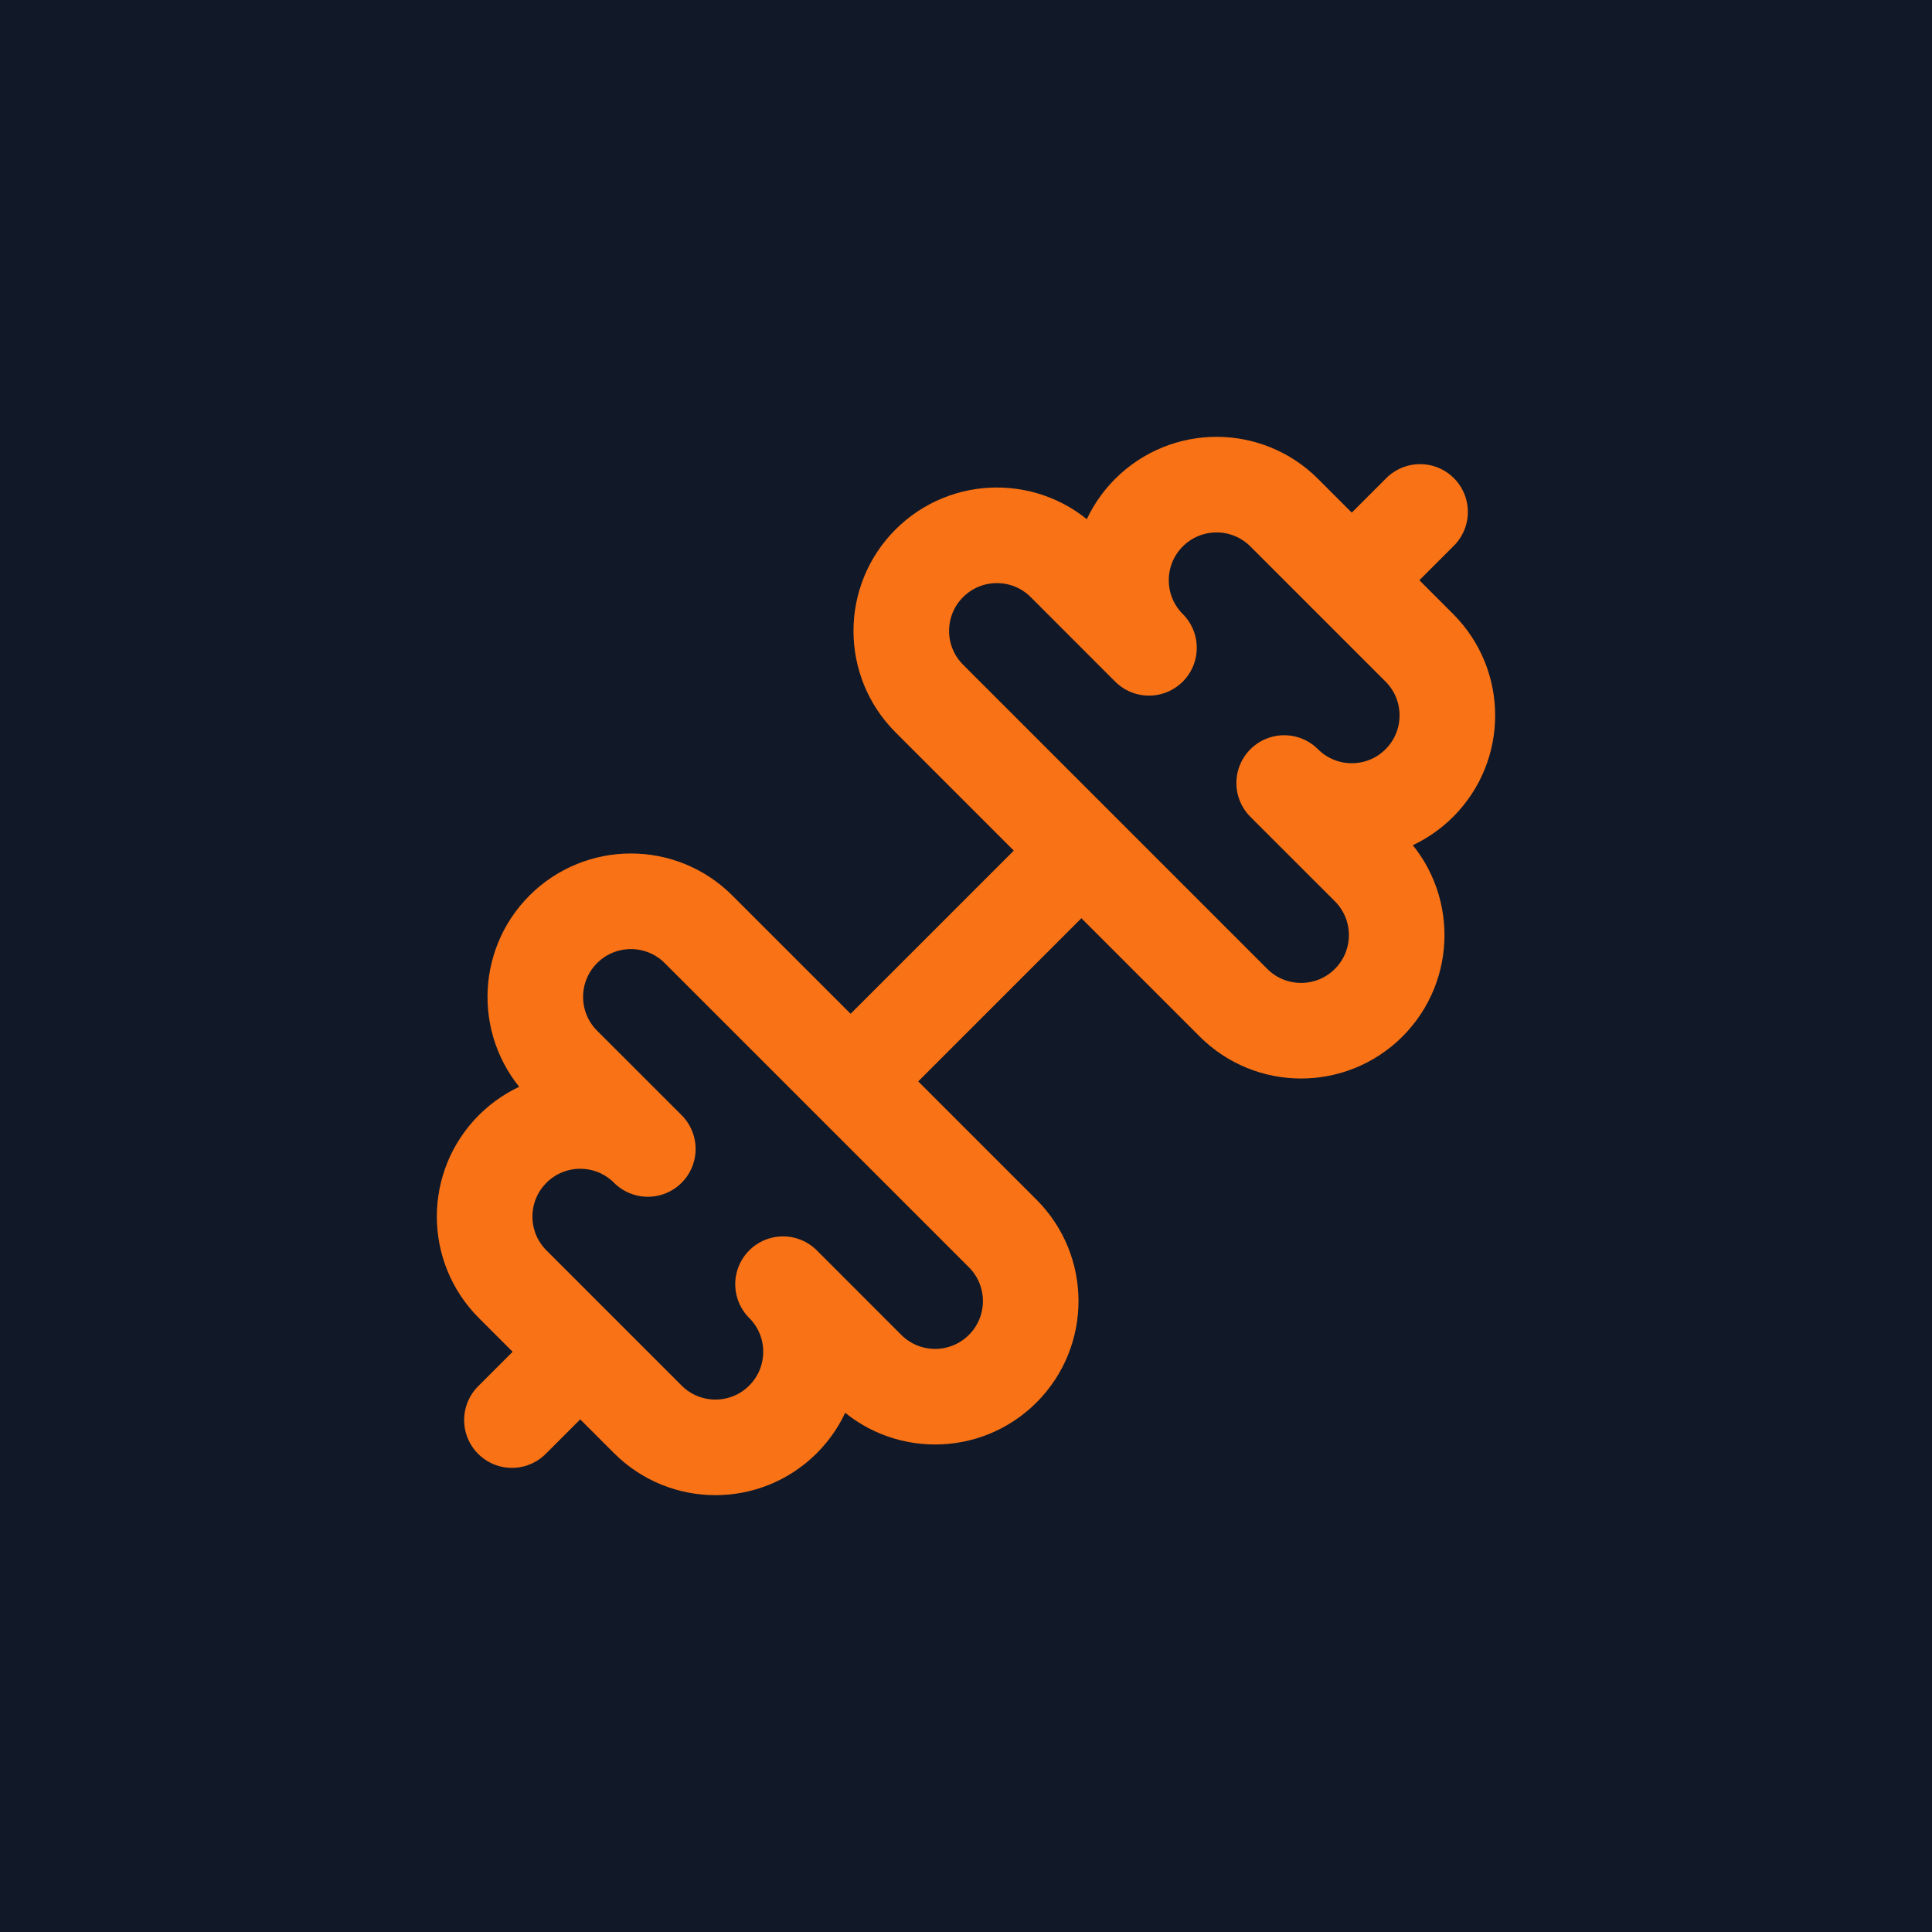
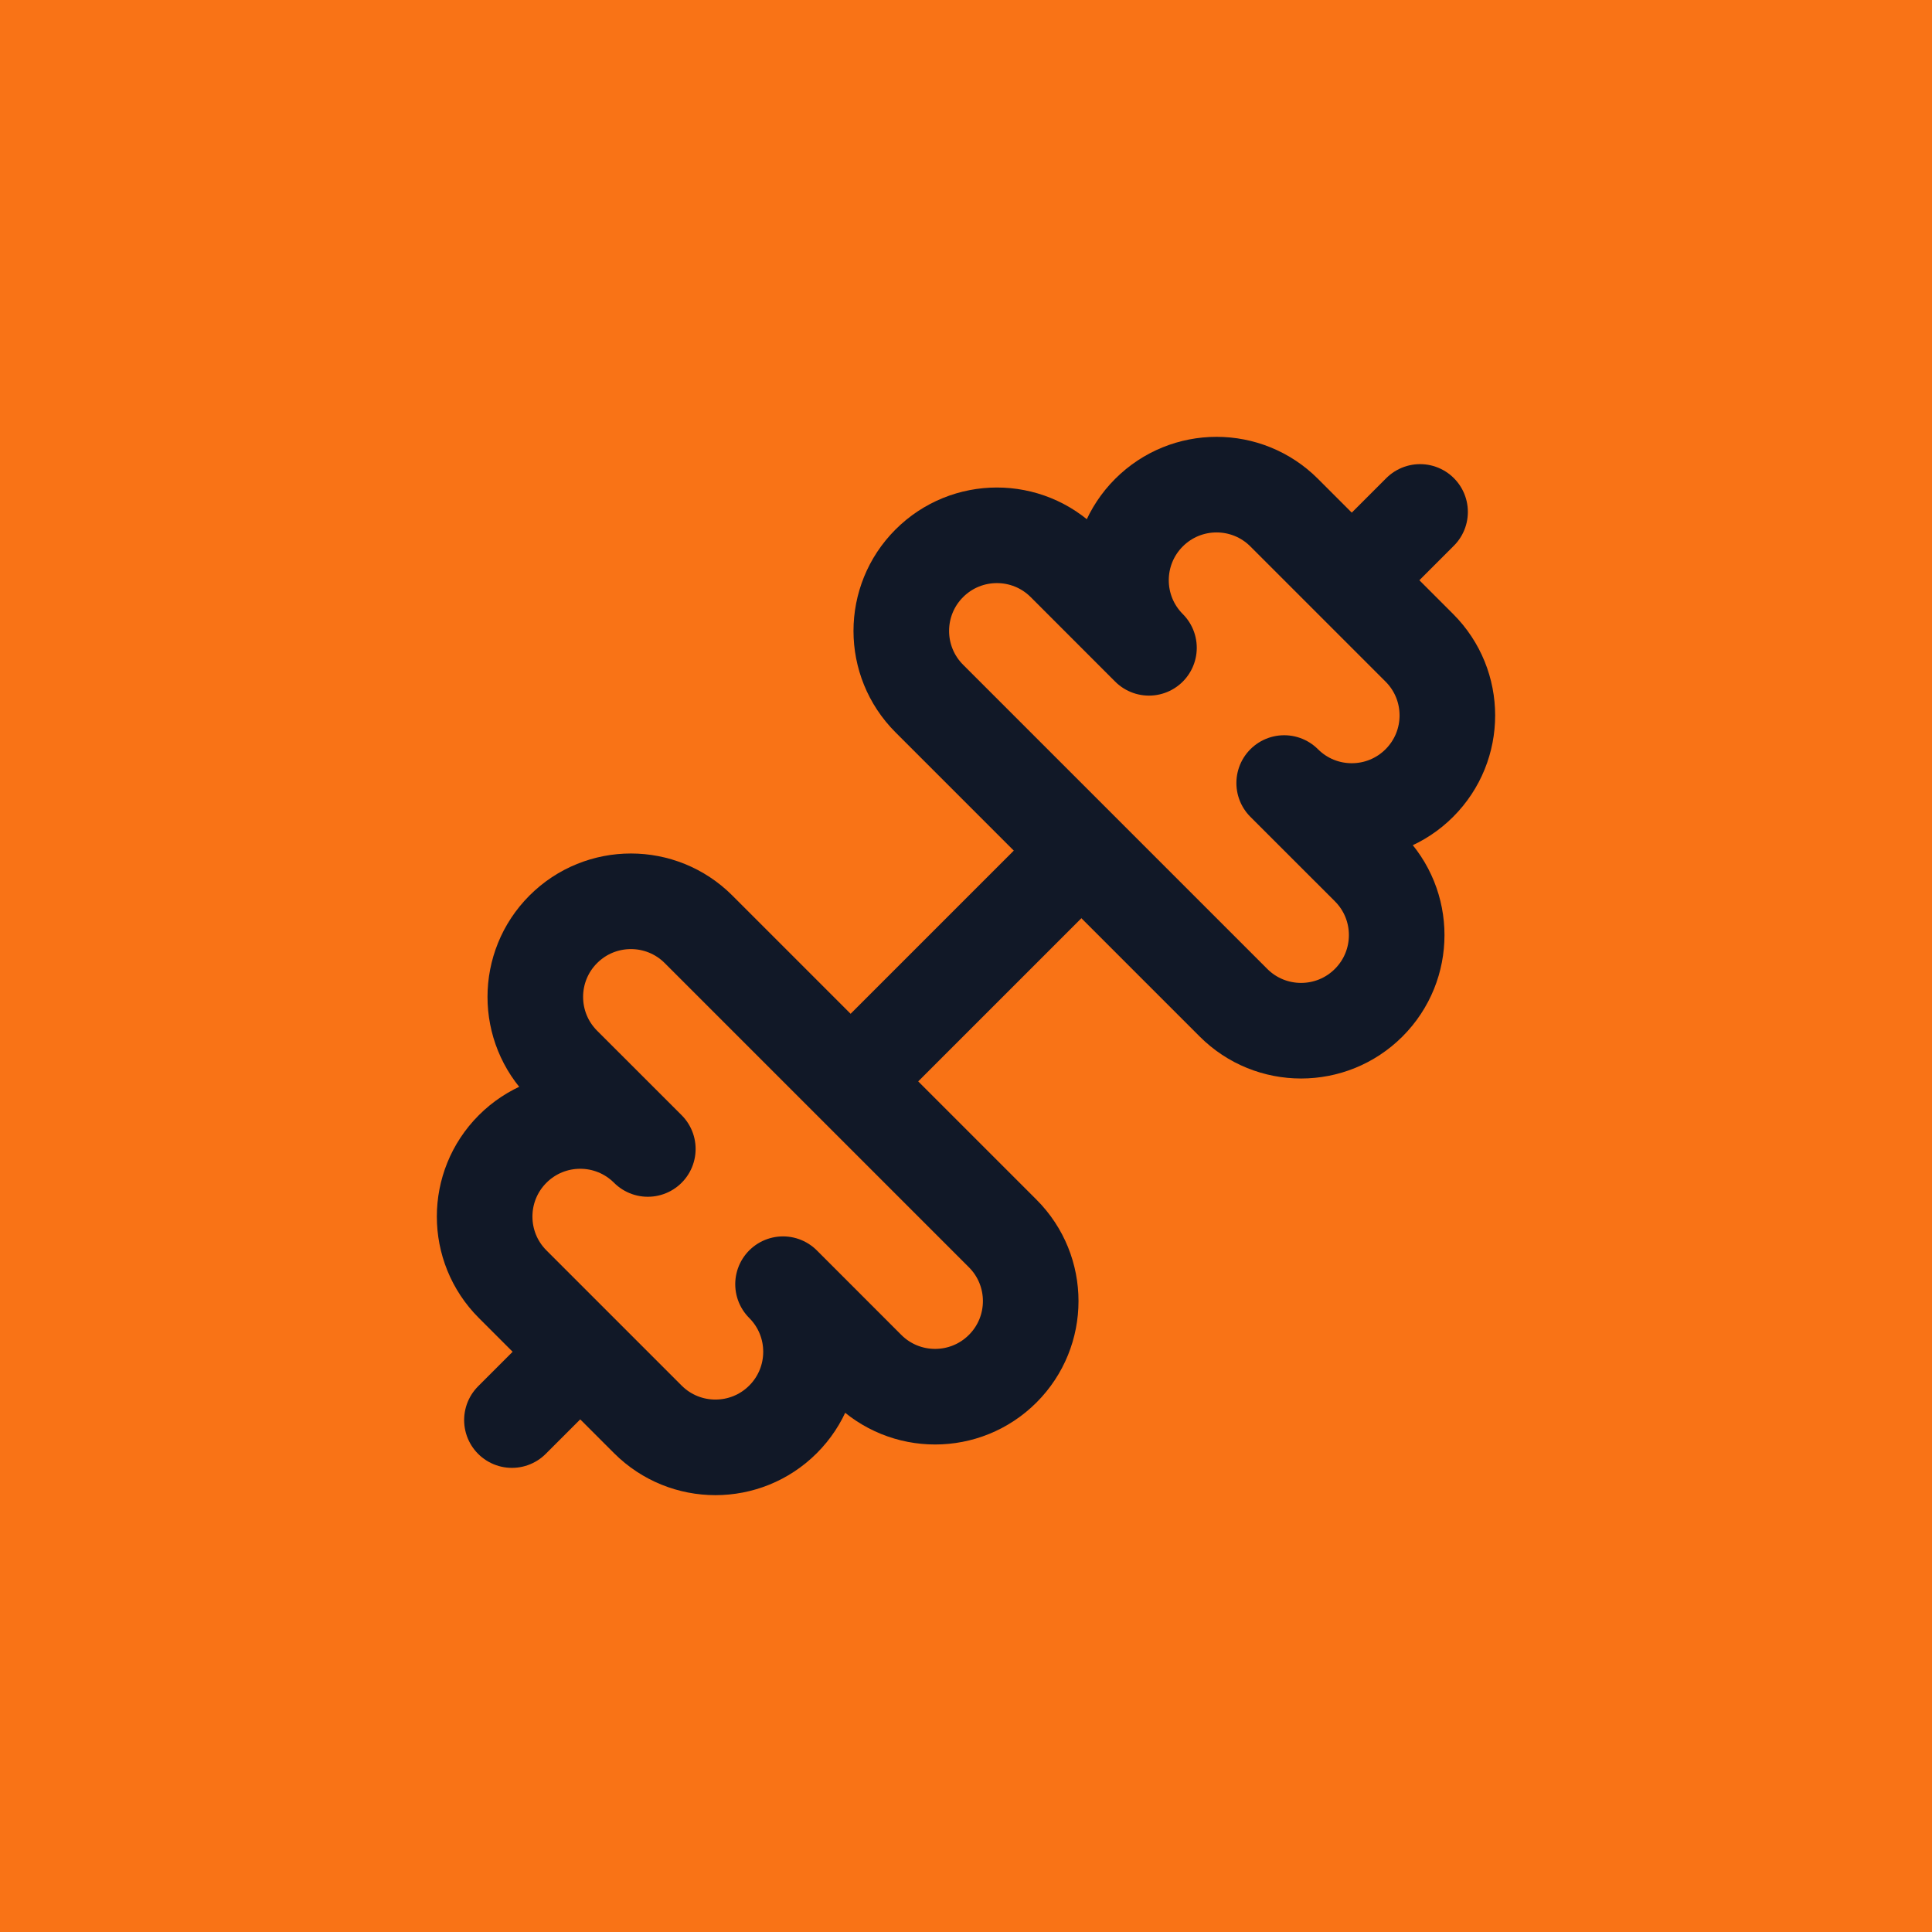
<svg xmlns="http://www.w3.org/2000/svg" width="512" height="512" viewBox="0 0 512 512">
-   <rect width="512" height="512" fill="#111827" />
-   <g transform="translate(104 104) scale(12.66667)" fill="none" stroke="#f97316" stroke-width="2" stroke-linecap="round" stroke-linejoin="round">
+   <rect width="512" height="512" fill="#f97316" />
+   <g transform="translate(104 104) scale(12.66667)" fill="none" stroke="#111827" stroke-width="2" stroke-linecap="round" stroke-linejoin="round">
    <path d="M17.596 12.768a2 2 0 1 0 2.829-2.829l-1.768-1.767a2 2 0 0 0 2.828-2.829l-2.828-2.828a2 2 0 0 0-2.829 2.828l-1.767-1.768a2 2 0 1 0-2.829 2.829z" />
    <path d="m2.5 21.5 1.4-1.4" />
    <path d="m20.1 3.9 1.4-1.4" />
    <path d="M5.343 21.485a2 2 0 1 0 2.829-2.828l1.767 1.768a2 2 0 1 0 2.829-2.829l-6.364-6.364a2 2 0 1 0-2.829 2.829l1.768 1.767a2 2 0 0 0-2.828 2.829z" />
    <path d="m9.6 14.4 4.8-4.8" />
  </g>
</svg>
